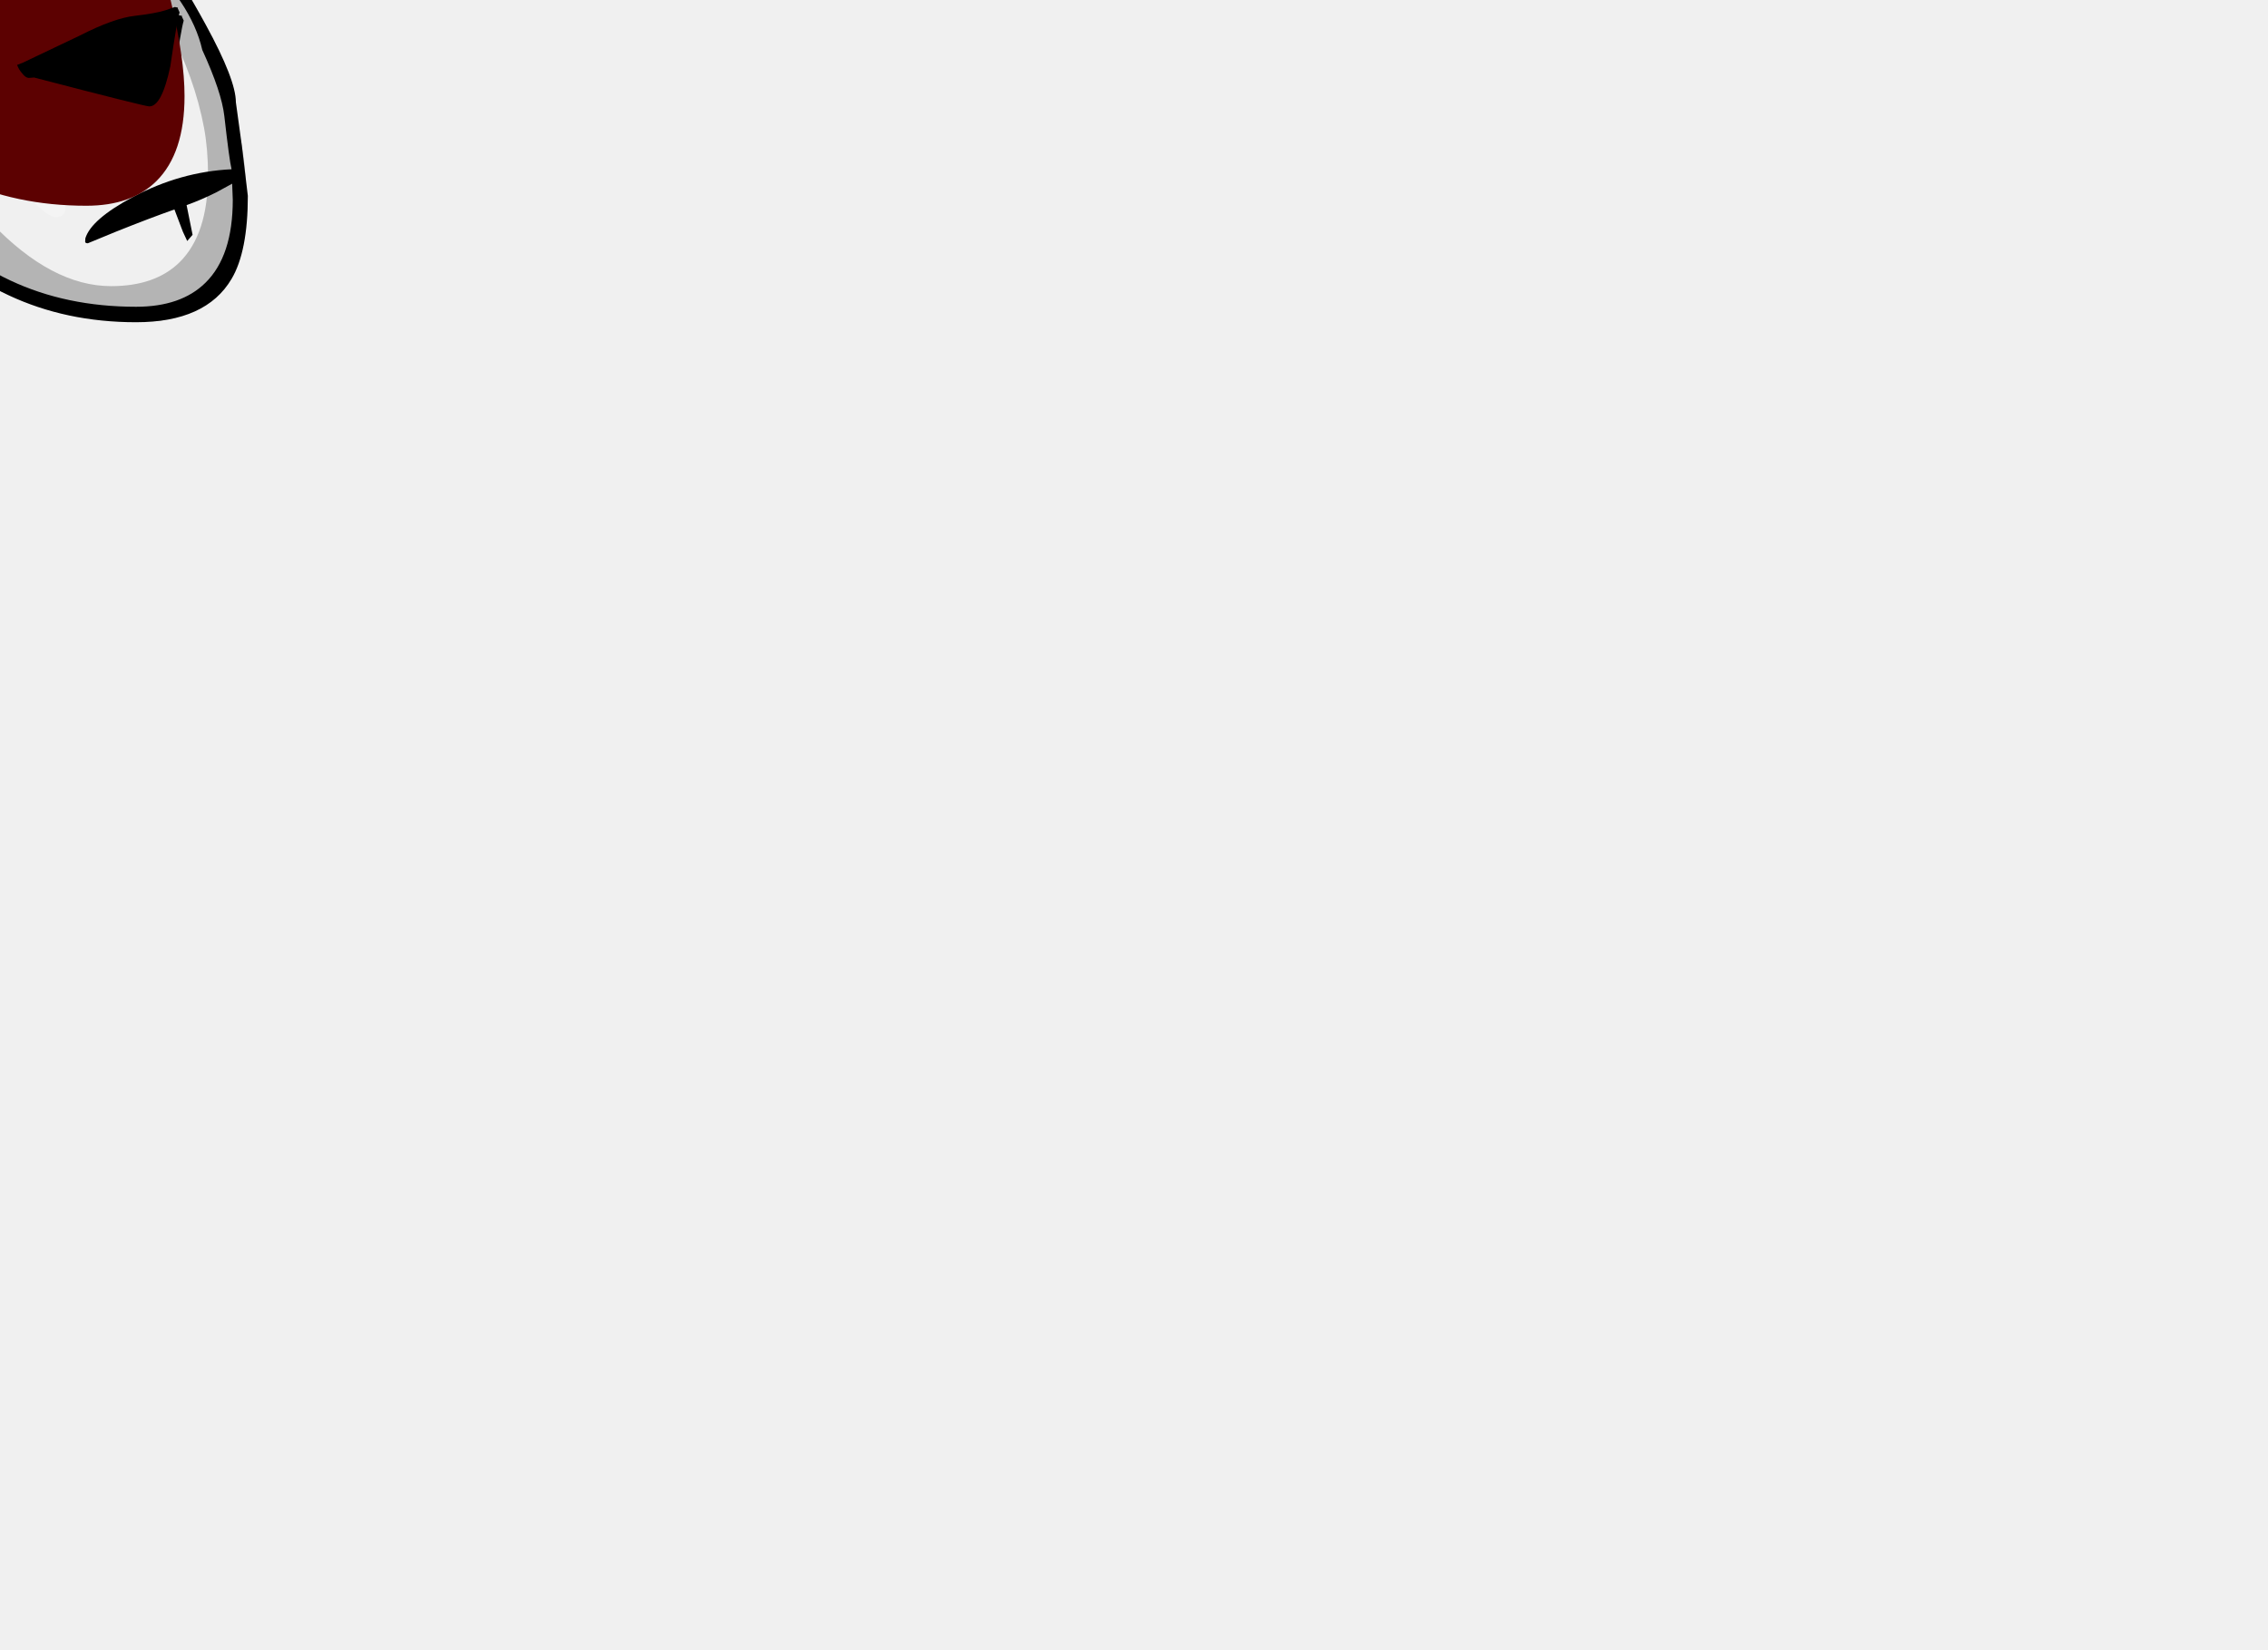
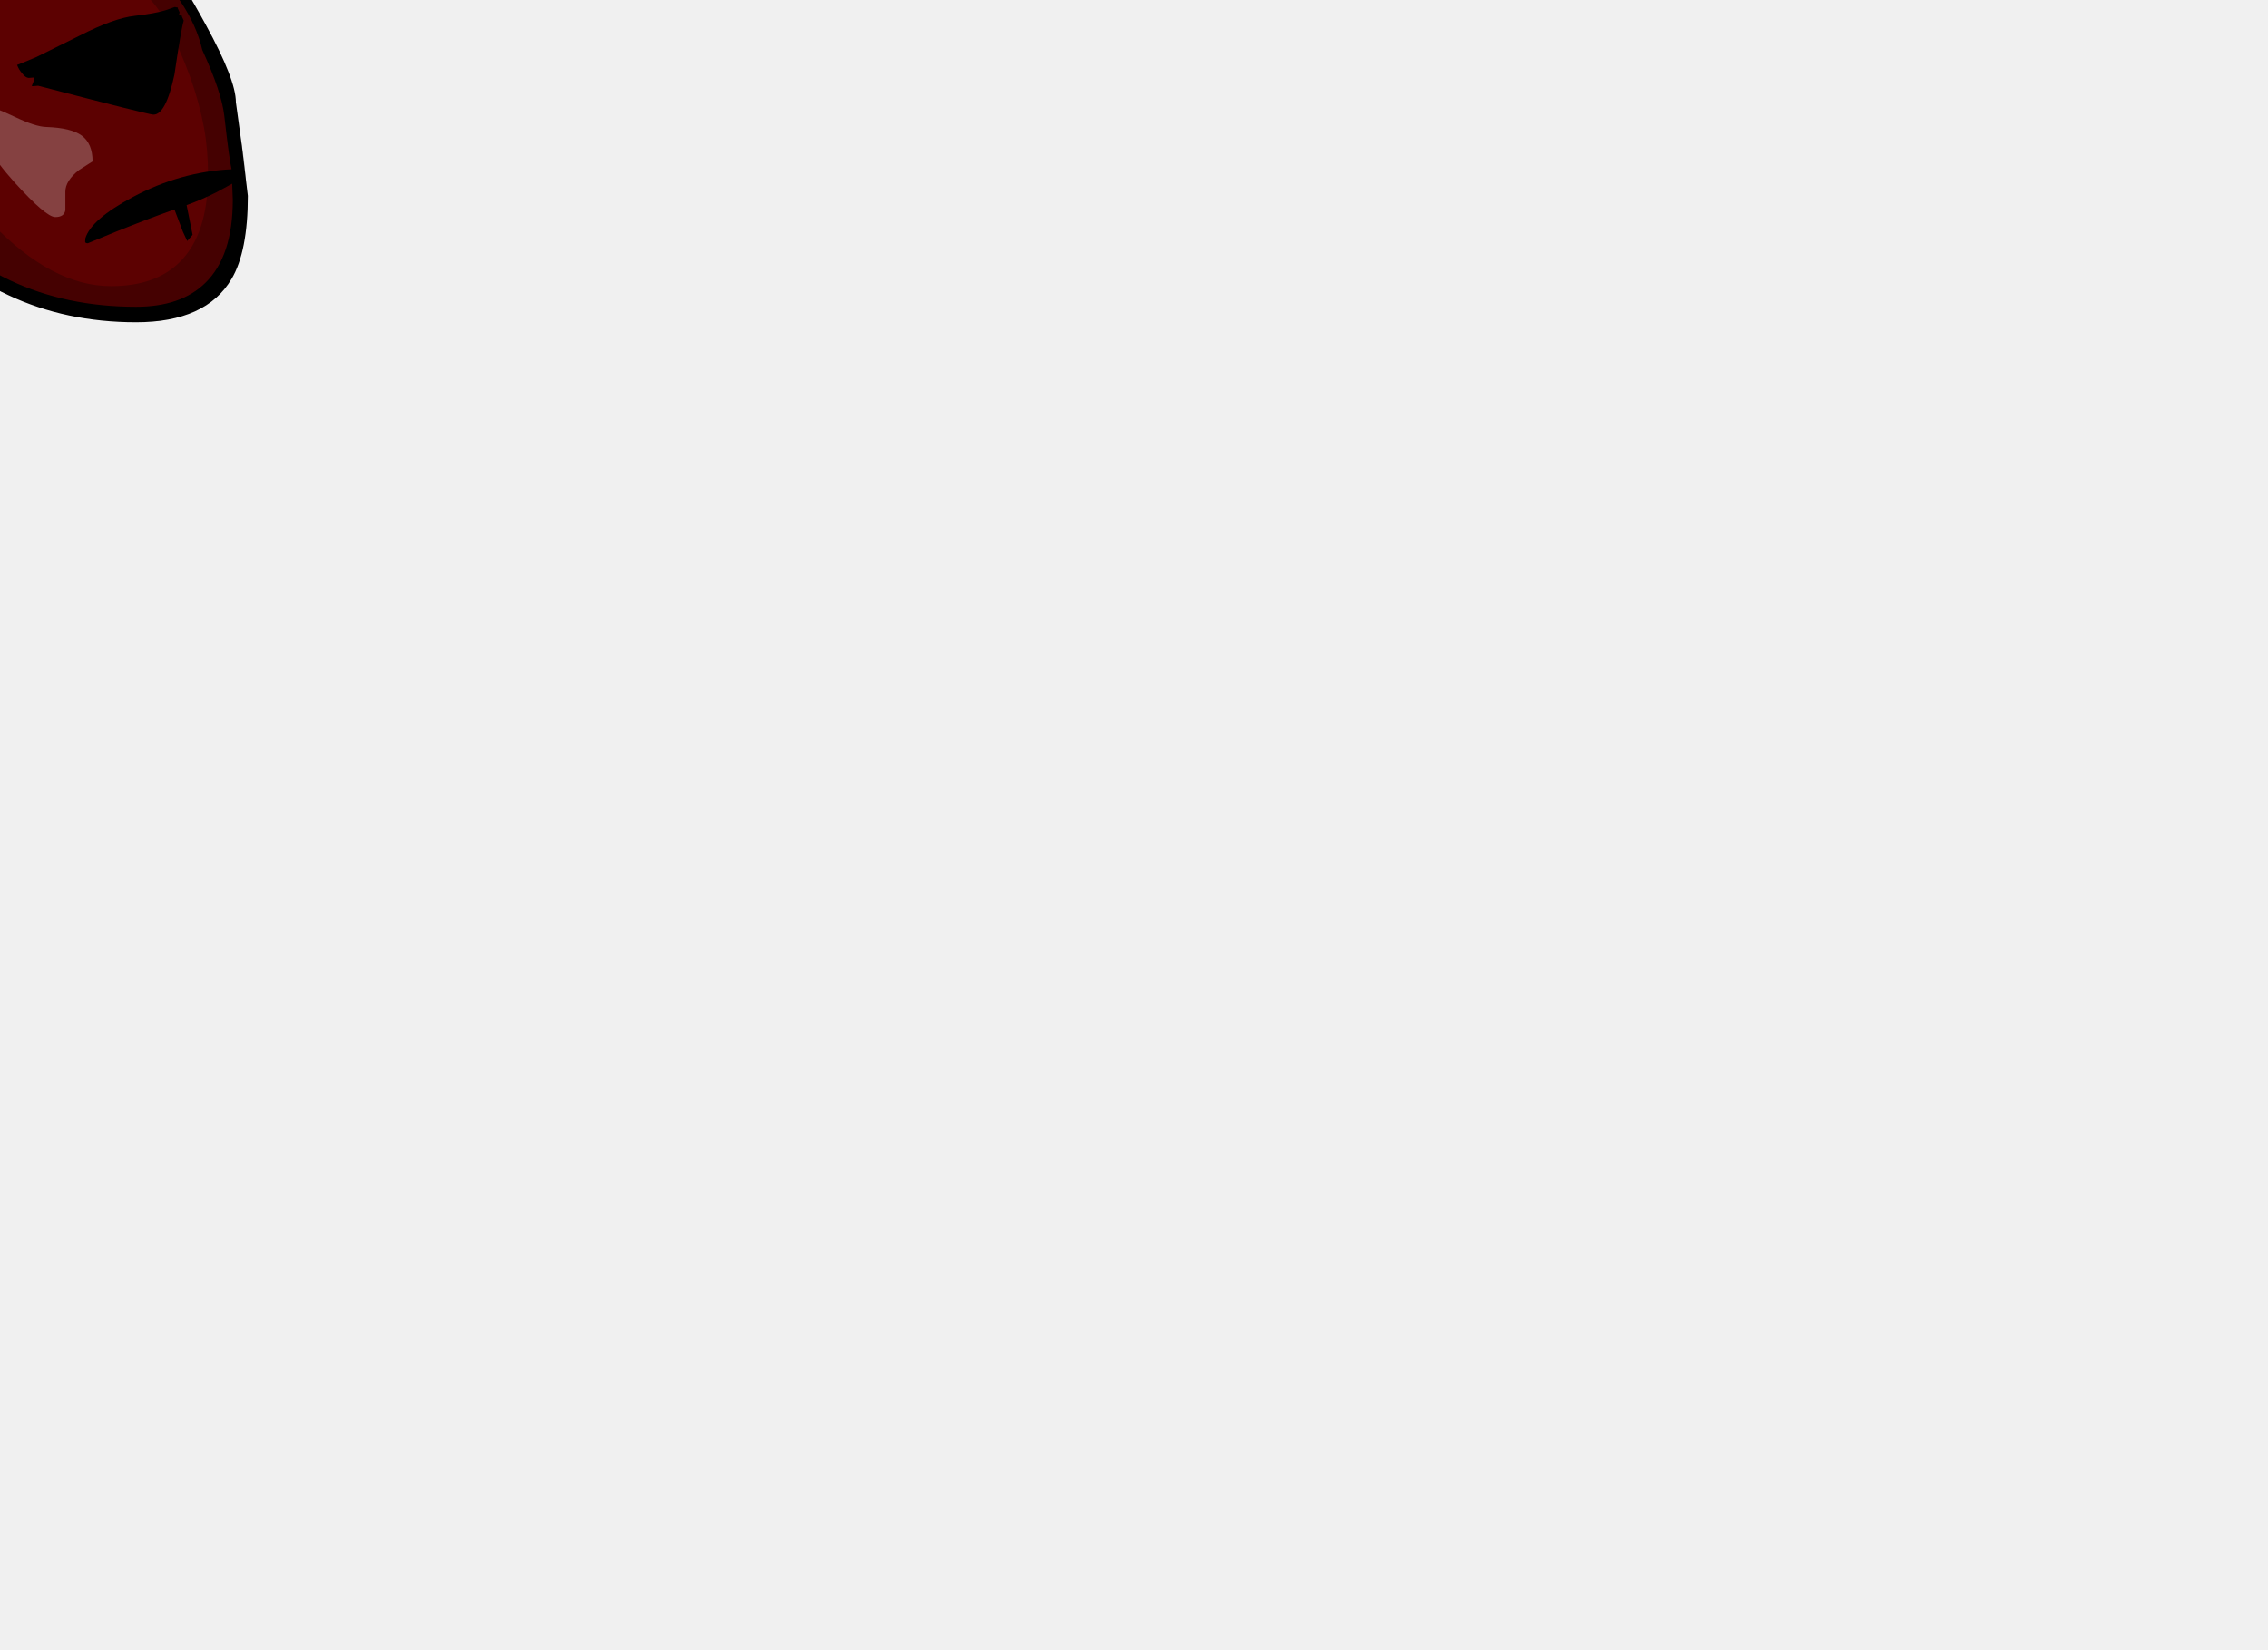
<svg xmlns="http://www.w3.org/2000/svg" xmlns:xlink="http://www.w3.org/1999/xlink" version="1.1" preserveAspectRatio="none" x="0px" y="0px" width="550px" height="400px" viewBox="0 0 550 400">
  <defs>
+     <g id="Parts_Heads_headColorMC_6_Layer1_0_FILL">
+       <path fill="#5C0101" stroke="none" d=" M 112.65 87.9 Q 109.9 75.8 96.75 63.85 84.05 52.25 74.7 52.25 53.75 52.25 40.4 60.45 25.2 69.85 25.2 87.25 25.2 94.3 28.95 104.2 33.35 115.9 41.1 125.6 61.95 151.8 96.35 151.8 107.3 151.8 113.35 145.8 120.15 139.05 120.15 125.2 120.15 116.05 116.9 102.45 114.5 92.45 112.65 87.9 Z" />
+     </g>
+     <g id="Parts_Heads_headColorMC2_6_Layer3_0_FILL">
+       <path fill="#000000" stroke="none" d=" M 95.4 80.7 Q 90.35 81.25 81.95 85.55 L 71.65 90.65 68.3 92.05 66.9 92.6 Q 67.3 93.7 68.05 94.55 68.9 95.7 69.7 95.75 L 71 95.65 Q 97.5 102.55 98.9 102.65 101.95 102.8 104.05 92.95 105.65 82 106.3 79.85 L 105.85 78.85 105.9 78.7 105.15 78.55 102.85 79.35 Q 100.45 80.1 95.4 80.7 Z" />
+     </g>
    <g id="Parts_Heads_headsMC_6_Layer12_0_FILL">
      <path fill="#000000" stroke="none" d=" M 96.9 81.7 Q 91.4 83.15 82.85 87.5 74.3 91.8 72.6 93.65 70.9 95.45 71.05 95.8 71.15 96.1 70.45 97.7 L 70.7 97.75 72 97.65 Q 98.5 104.55 99.9 104.65 102.95 104.8 105.05 94.95 106.65 84 107.3 81.85 L 106.85 80.85 106.9 80.7 106.15 80.55 Q 105.05 80.9 103.75 80.55 102.4 80.2 96.9 81.7 Z" />
    </g>
    <g id="Graphics_Symbol_817_0_Layer2_0_FILL">
      <path fill="#000000" stroke="none" d=" M 112.65 82.85 Q 106.6 71.75 103.05 67.5 99.65 60.25 88.45 55.45 79 51.4 71.4 51.4 64.4 51.4 56.4 53.05 44.15 55.55 35.65 61.1 40 56.25 48.95 50.25 63.25 40.6 81.65 33.9 71.15 34.2 59.95 39.25 49.55 43.95 40.5 51.8 31.75 59.35 26.55 67.85 21.2 76.6 21.2 83.9 L 21 85.05 Q 20.9 85.4 21.5 85.4 L 22.05 85.35 21.95 85.05 22.7 84.4 22.45 88.05 Q 22.45 96 26.7 106.65 31.5 118.7 39.9 128.75 61.75 155 95.75 155 112.7 155 118.9 144.5 122.85 137.85 122.85 124.35 L 121.4 112.2 119.95 101.65 Q 119.95 96.2 112.65 82.85 M 96.2 65.6 Q 109.15 77.3 111.8 88.95 116.5 99.2 117.15 105 118.35 115.6 118.9 117.9 106.45 118.5 94.95 124.65 84.85 130.05 83.45 134.65 L 83.4 135.5 Q 83.45 135.85 84.05 135.85 L 90.85 133.05 Q 98.95 129.8 105.05 127.65 L 107.1 133.05 108.15 135.3 109.45 133.8 108 126.6 Q 111.5 125.35 115.2 123.5 L 119.05 121.4 119.2 125.3 Q 119.2 138.95 112.55 145.45 106.65 151.25 95.75 151.25 61.9 151.25 41.4 125.7 33.8 116.25 29.45 104.8 25.75 95.15 25.75 88.3 25.75 75.45 35.05 66.7 43.3 58.9 55.35 57.15 L 53.9 58.05 52.4 59.35 Q 56.3 58.15 62.15 56.65 71.6 54.2 74.45 54.2 83.6 54.2 96.2 65.6 Z" />
    </g>
    <g id="Graphics_Symbol_817_0_Layer1_0_FILL">
      <path fill="#000000" fill-opacity="0.251" stroke="none" d=" M 113.5 91.2 Q 106.95 65.6 91.35 57.1 84.35 53.3 73.4 53.3 53.25 53.3 41.8 58.6 24.7 66.45 24.7 86.2 24.7 101.3 34.1 116.35 37.2 121.35 42.1 127.5 L 49.15 136.2 Q 55.45 144.45 61.45 146.95 65.45 148.6 77.5 152.05 83.5 154.25 88 153.9 L 98.95 154.55 Q 105.35 155.55 113.8 147.9 122.5 140.05 122.55 127.8 122.6 115.55 120.25 106.95 117.9 98.3 113.5 91.2 M 87.85 70.55 Q 98.4 72.65 103.25 82.8 110 95.75 112.25 107.95 113.2 113.2 113.2 119.25 113.2 133.7 106.25 140.5 100.35 146.25 89.7 146.25 75.35 146.25 60.7 130.95 54.45 124.45 50.65 117.35 46.75 110.05 46.75 104.6 46.75 89.95 54.75 79.8 62.55 69.9 74.5 68.7 L 75.15 68.8 69.05 70.25 78.4 69.85 87.85 70.55 Z" />
    </g>
    <g id="Graphics_Symbol_817_0_Layer0_0_FILL">
      <path fill="#FFFFFF" fill-opacity="0.251" stroke="none" d=" M 60.4 102.85 Q 57.95 102.85 57.95 106.2 57.95 111.85 66.25 121.05 73.9 129.5 76.15 129.5 78.3 129.5 78.6 127.85 L 78.6 123.35 Q 78.6 120.7 81.9 118.1 L 85.2 116 Q 85.2 111.7 82.6 109.75 80 107.85 74 107.65 71.4 107.6 66.35 105.2 61.35 102.85 60.4 102.85 Z" />
    </g>
-     <g id="Parts_Heads_headColorMC_6_Layer1_0_FILL">
-       <path fill="#5C0101" stroke="none" d=" M 112.65 87.9 Q 109.9 75.8 96.75 63.85 84.05 52.25 74.7 52.25 53.75 52.25 40.4 60.45 25.2 69.85 25.2 87.25 25.2 94.3 28.95 104.2 33.35 115.9 41.1 125.6 61.95 151.8 96.35 151.8 107.3 151.8 113.35 145.8 120.15 139.05 120.15 125.2 120.15 116.05 116.9 102.45 114.5 92.45 112.65 87.9 Z" />
+   </defs>
+   <g transform="matrix( 1, 0, 0, 1, -62.75,-76.85) ">
+     <g transform="matrix( 1, 0, 0, 1, 0,0) ">
+       <use xlink:href="#Parts_Heads_headColorMC_6_Layer1_0_FILL" />
    </g>
-     <g id="Parts_Heads_headColorMC2_6_Layer3_0_FILL">
-       <path fill="#000000" stroke="none" d=" M 95.4 80.7 Q 90.35 81.25 81.95 85.55 L 68.3 92.05 66.9 92.6 Q 67.3 93.7 68.05 94.55 68.9 95.7 69.7 95.75 L 71 95.65 Q 97.5 102.55 98.9 102.65 101.95 102.8 104.05 92.95 105.65 82 106.3 79.85 L 105.85 78.85 105.9 78.7 105.15 78.55 102.85 79.35 Q 100.45 80.1 95.4 80.7 Z" />
+   </g>
+   <g transform="matrix( 1, 0, 0, 1, -62.75,-76.85) ">
+     <g transform="matrix( 1, 0, 0, 1, 0,0) ">
+       <use xlink:href="#Parts_Heads_headColorMC2_6_Layer3_0_FILL" />
    </g>
-   </defs>
+   </g>
  <g transform="matrix( 1, 0, 0, 1, -62.75,-76.85) ">
    <g transform="matrix( 1, 0, 0, 1, 0,0) ">
      <use xlink:href="#Parts_Heads_headsMC_6_Layer12_0_FILL" />
    </g>
    <g transform="matrix( 1, 0, 0, 1, 0,0) ">
      <g transform="matrix( 1, 0, 0, 1, 0,0) ">
        <use xlink:href="#Graphics_Symbol_817_0_Layer2_0_FILL" />
      </g>
      <g transform="matrix( 1, 0, 0, 1, 0,0) ">
        <use xlink:href="#Graphics_Symbol_817_0_Layer1_0_FILL" />
      </g>
      <g transform="matrix( 1, 0, 0, 1, 0,0) ">
        <use xlink:href="#Graphics_Symbol_817_0_Layer0_0_FILL" />
      </g>
    </g>
    <g id="hat1" transform="matrix( 0.9839172, -0.175293, 0.175293, 0.9839172, 45.2,78.25) ">
      <g id="colorMC" transform="matrix( 0.9999847, 0, 0, 0.9999847, 0,0) " />
      <g id="colorMC2" transform="matrix( 1, 0, 0, 1, 0,0) " />
    </g>
    <g id="hat2" transform="matrix( 0.9733734, -0.2247314, 0.2247314, 0.9733734, 38,60.6) ">
      <g id="colorMC_FL" transform="matrix( 0.9999847, 0, 0, 0.9999847, 0,0) " />
      <g id="colorMC2_FL" transform="matrix( 1, 0, 0, 1, 0,0) " />
    </g>
    <g id="hat3" transform="matrix( 0.9602661, -0.2753754, 0.2753754, 0.9602661, 26,48.4) ">
      <g id="colorMC_FL_FL" transform="matrix( 0.9999847, 0, 0, 0.9999847, 0,0) " />
      <g id="colorMC2_FL_FL" transform="matrix( 1, 0, 0, 1, 0,0) " />
    </g>
    <g id="hat4" transform="matrix( 0.9445801, -0.3252411, 0.3252411, 0.9445801, 18.85,34.5) ">
      <g id="colorMC_FL_FL_FL" transform="matrix( 0.9999847, 0, 0, 0.9999847, 0,0) " />
      <g id="colorMC2_FL_FL_FL" transform="matrix( 1, 0, 0, 1, 0,0) " />
    </g>
  </g>
-   <g transform="matrix( 1, 0, 0, 1, -75.4,-101.9) ">
-     <g transform="matrix( 1, 0, 0, 1, 0,0) ">
-       <use xlink:href="#Parts_Heads_headColorMC_6_Layer1_0_FILL" />
-     </g>
-   </g>
-   <g transform="matrix( 1, 0, 0, 1, -62.75,-76.85) ">
-     <g transform="matrix( 1, 0, 0, 1, 0,0) ">
-       <use xlink:href="#Parts_Heads_headColorMC2_6_Layer3_0_FILL" />
-     </g>
-   </g>
</svg>
